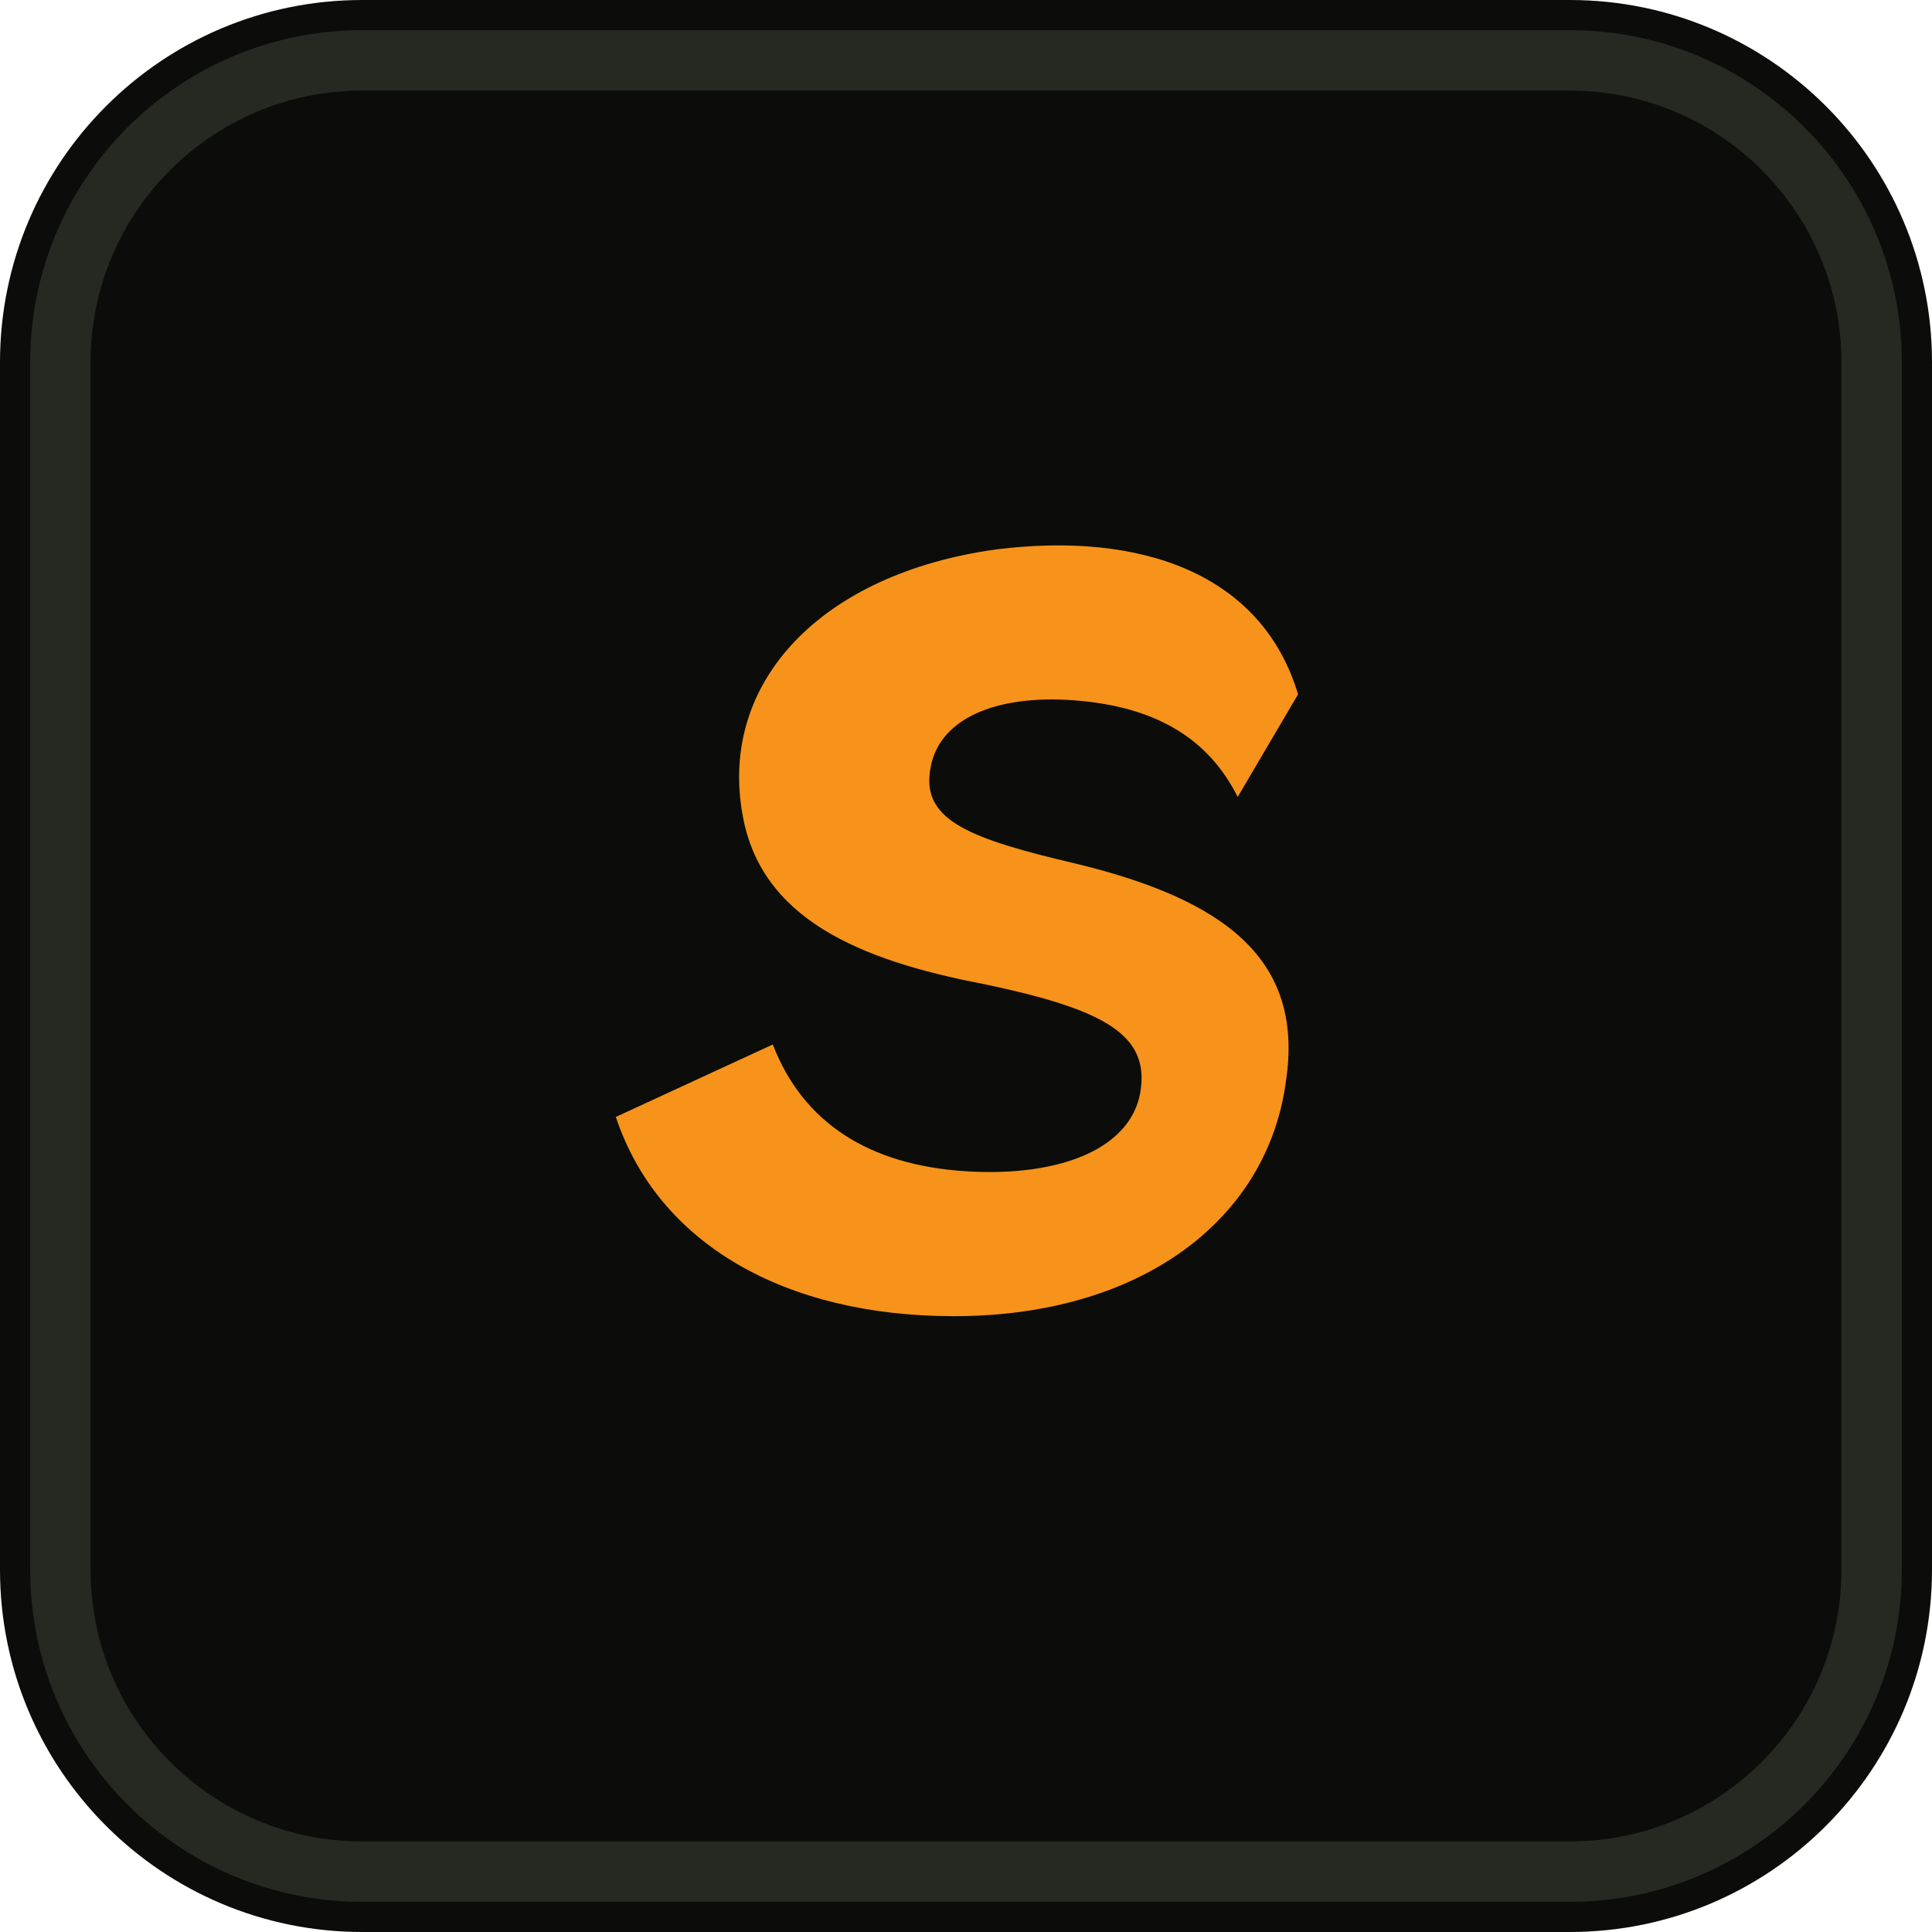
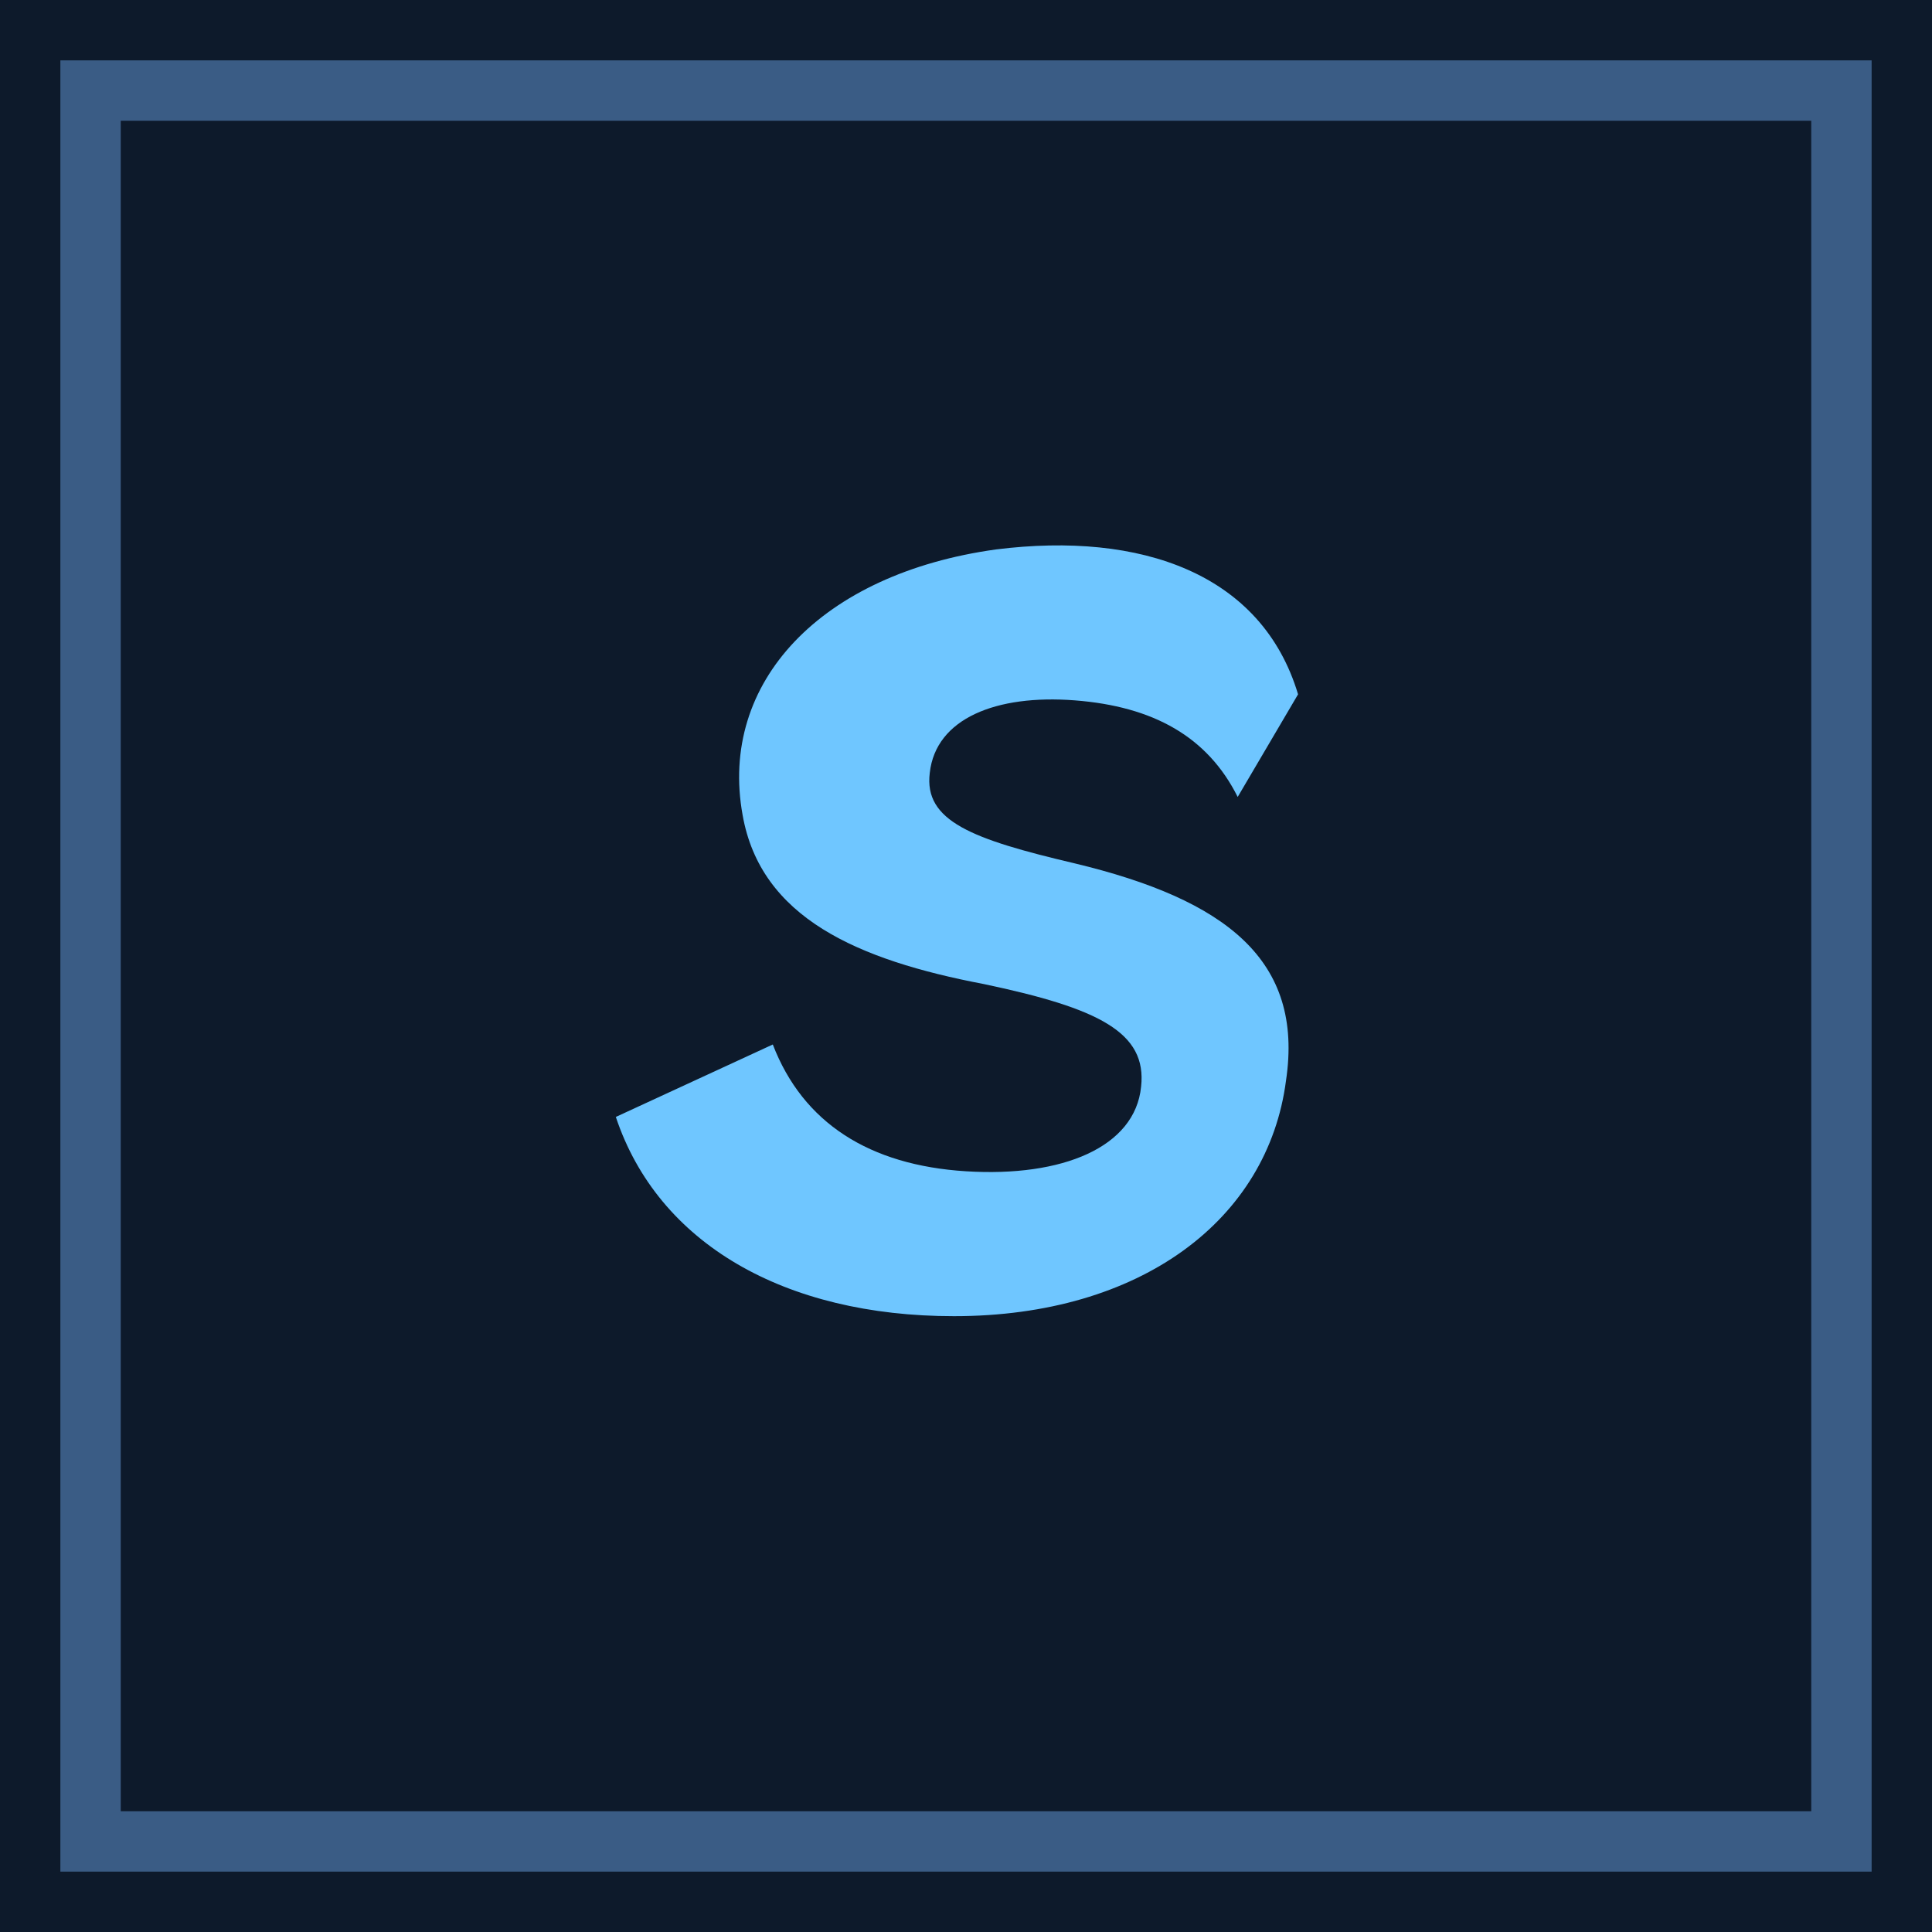
<svg xmlns="http://www.w3.org/2000/svg" viewBox="0 0 32 32">
-   <rect width="32" height="32" rx="6" fill="#0c0d0a" />
-   <rect x="1" y="1" width="30" height="30" rx="5" fill="none" stroke="#262922" />
-   <path d="M21.5 11.5c-.6-2-2.6-2.7-5-2.4-2.9.4-4.6 2.2-4.2 4.4.3 1.7 1.9 2.4 4 2.8 1.9.4 2.7.8 2.6 1.7-.1 1-1.3 1.5-2.9 1.4-1.6-.1-2.7-.8-3.2-2.1l-2.6 1.2c.7 2.1 2.8 3.3 5.6 3.3 3.1 0 5.2-1.6 5.5-3.9.3-2-1-3-3.5-3.6-1.7-.4-2.5-.7-2.4-1.5.1-.9 1.1-1.3 2.4-1.2 1.3.1 2.2.6 2.7 1.6z" fill="#f7931a" />
+   <rect width="32" height="32" fill="#0d1a2b" />
+   <rect x="1.5" y="1.5" width="29" height="29" fill="none" stroke="#3a5c85" stroke-width="1" />
+   <path d="M21.5 11.5c-.6-2-2.6-2.7-5-2.4-2.9.4-4.6 2.2-4.2 4.4.3 1.7 1.9 2.4 4 2.8 1.9.4 2.7.8 2.6 1.7-.1 1-1.3 1.5-2.9 1.4-1.6-.1-2.7-.8-3.2-2.1l-2.6 1.2c.7 2.1 2.8 3.3 5.6 3.3 3.1 0 5.2-1.6 5.5-3.9.3-2-1-3-3.5-3.6-1.7-.4-2.5-.7-2.4-1.5.1-.9 1.1-1.3 2.4-1.2 1.3.1 2.2.6 2.7 1.6z" fill="#6fc6ff" />
</svg>
